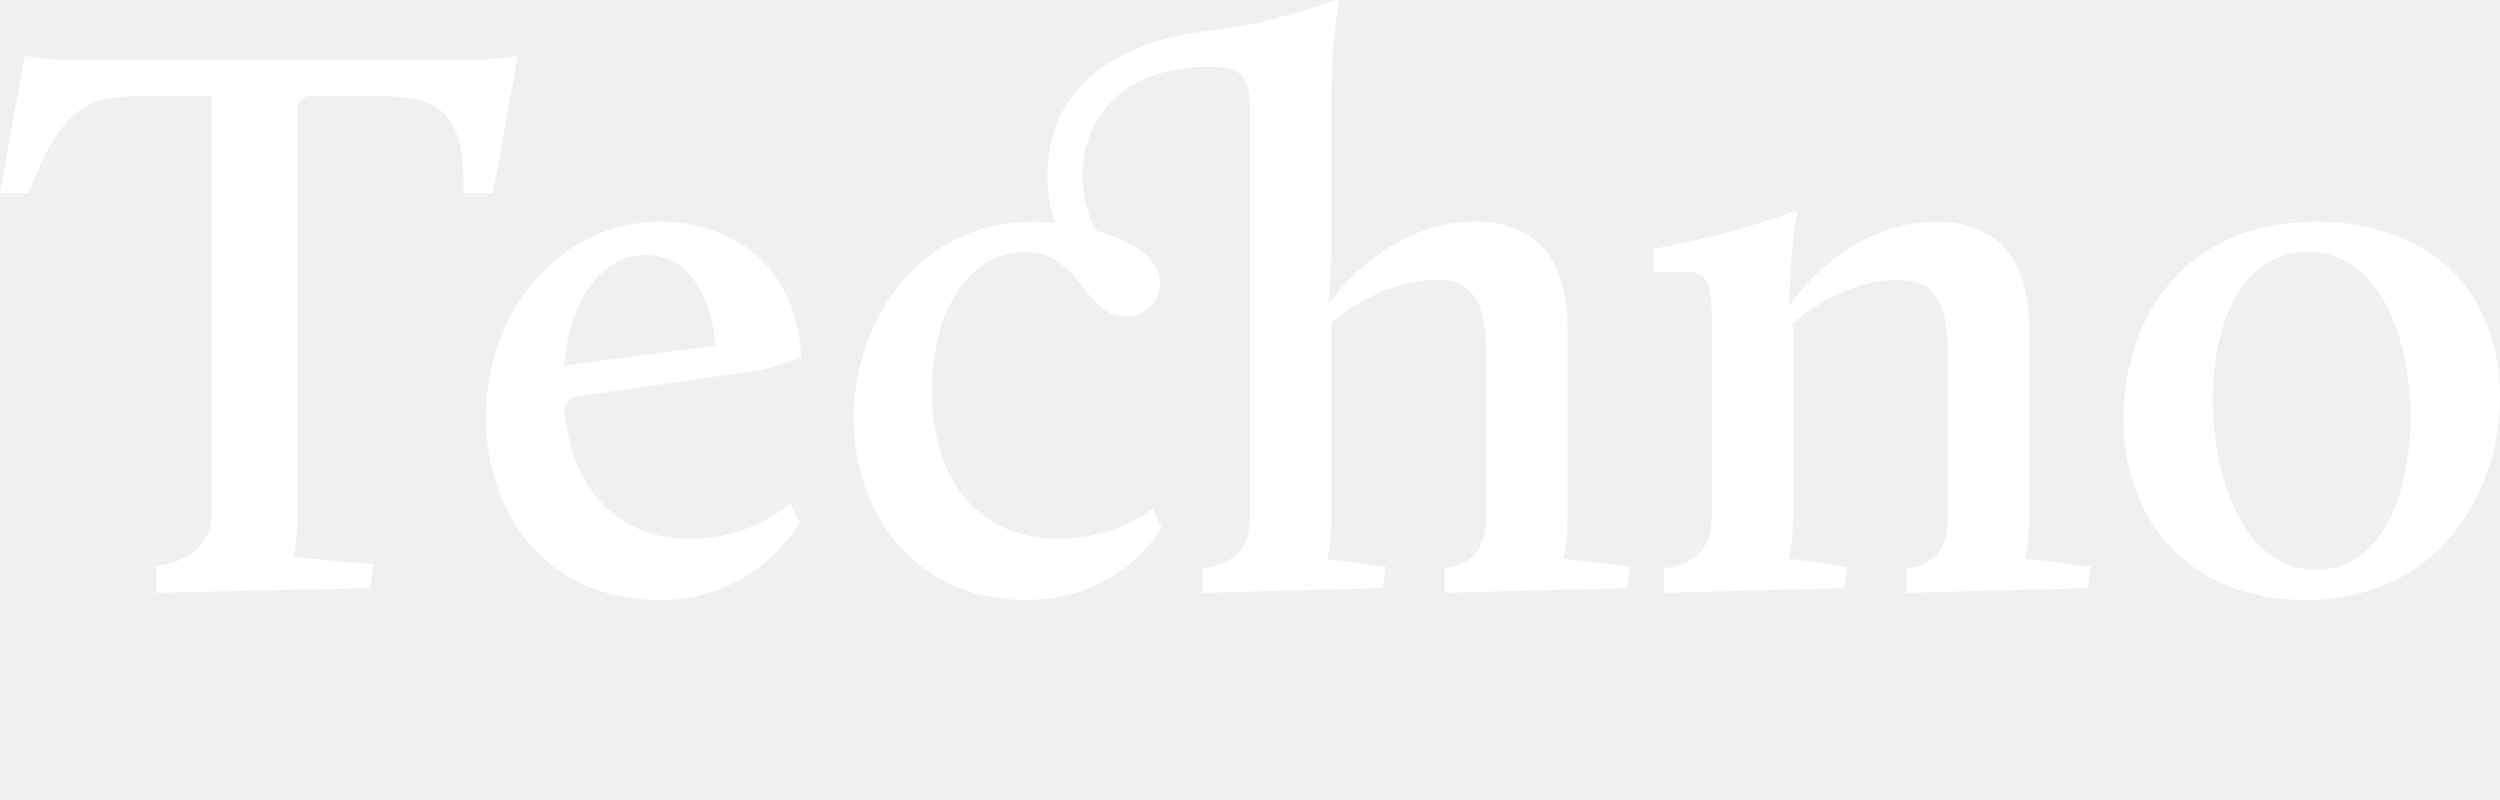
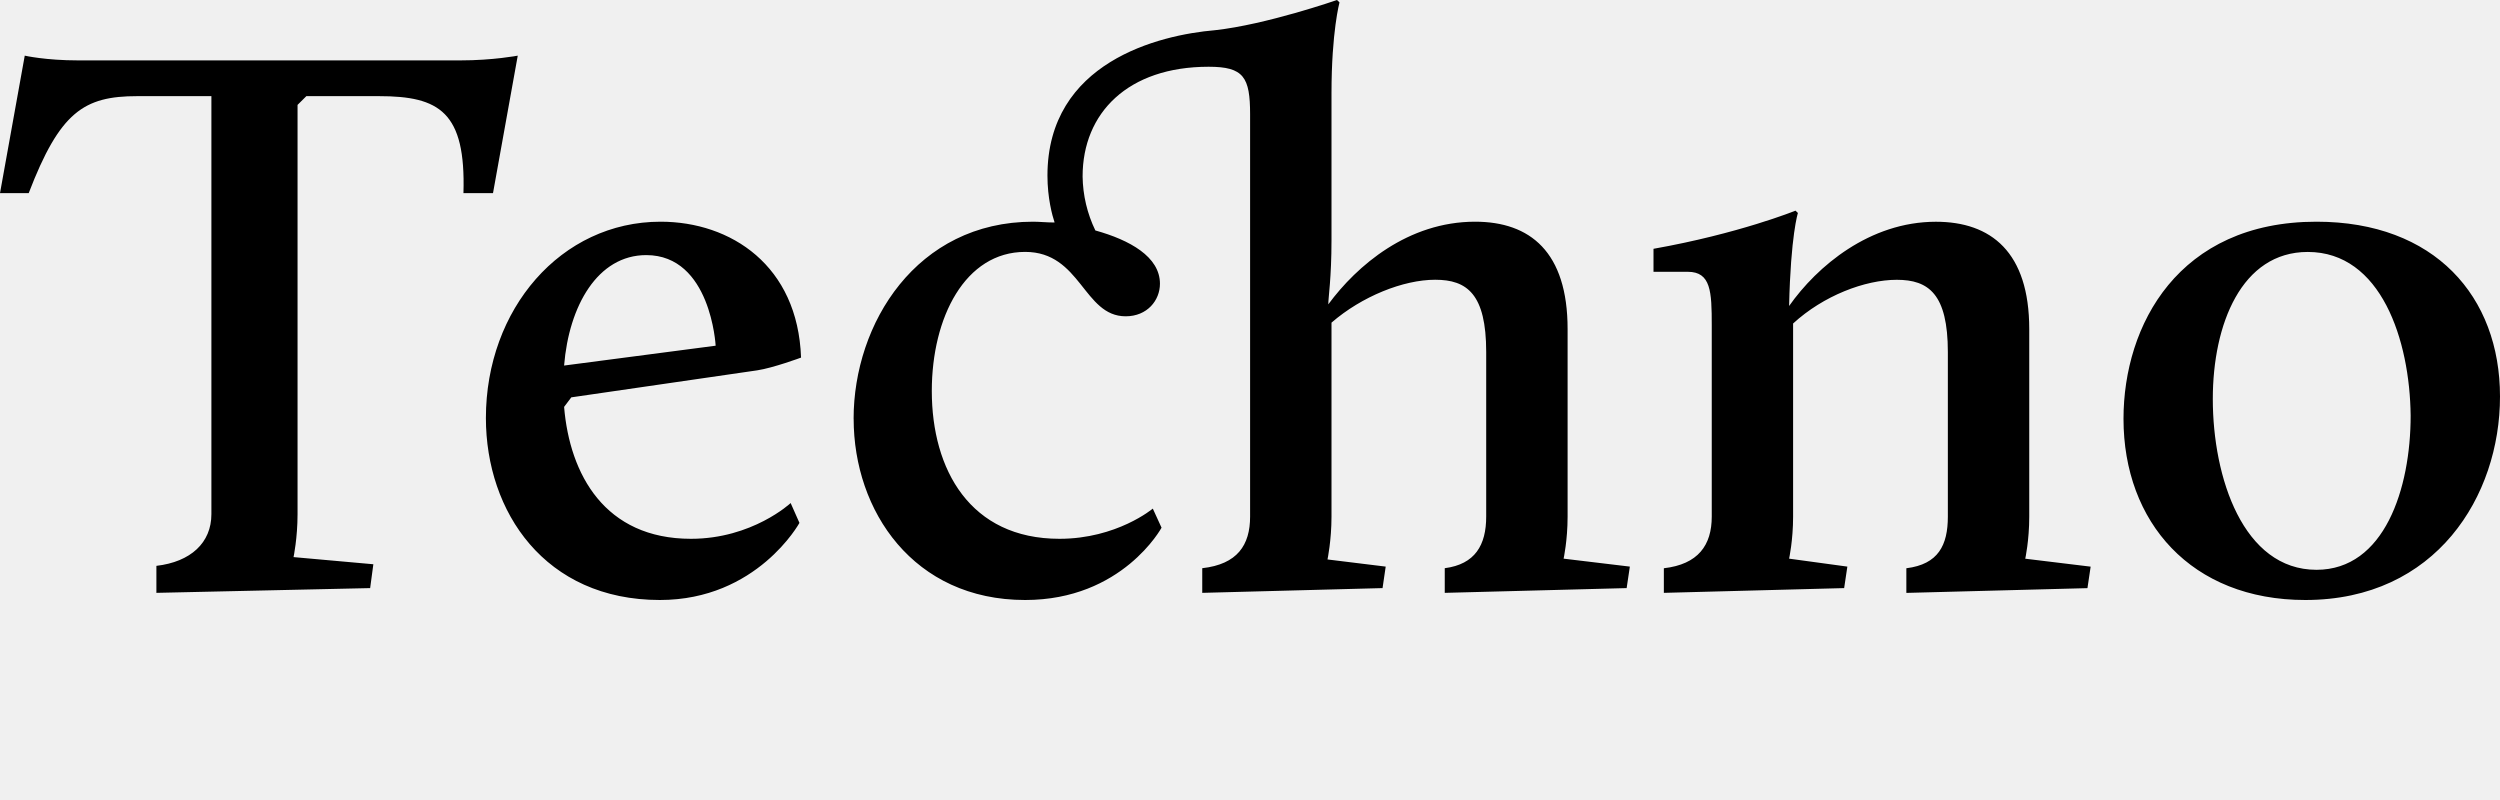
<svg xmlns="http://www.w3.org/2000/svg" width="50" height="16" viewBox="0 0 50 16" fill="none">
-   <path d="M3.127 11.857l4.276-.095.064-.477-1.596-.143s.08-.382.08-.859V2.098l.176-.175h1.452c1.212 0 1.739.318 1.69 1.94h.591l.495-2.75s-.495.095-1.15.095H1.565c-.655 0-1.07-.095-1.07-.095L0 3.863h.574c.623-1.622 1.101-1.94 2.17-1.94h1.484v8.36c0 .573-.415.954-1.1 1.034v.54zM9.718 8.36c0 1.876 1.181 3.64 3.479 3.64 1.946 0 2.792-1.542 2.792-1.542l-.176-.397s-.766.715-1.994.715c-1.723 0-2.425-1.287-2.537-2.638l.144-.191 3.717-.54c.32-.048.878-.255.878-.255-.064-1.843-1.404-2.718-2.809-2.718-1.994 0-3.494 1.749-3.494 3.926zm3.207-3.258c1.293 0 1.388 1.812 1.388 1.812l-3.031.397c.096-1.192.67-2.209 1.643-2.209zM17.073 8.376c0 1.844 1.196 3.624 3.43 3.624 1.946 0 2.728-1.446 2.728-1.446l-.175-.382s-.718.604-1.867.604c-1.787 0-2.553-1.383-2.553-2.956 0-1.478.67-2.782 1.867-2.782 1.117 0 1.165 1.288 2.01 1.288.431 0 .686-.318.686-.652 0-.54-.606-.874-1.292-1.065a2.56 2.56 0 0 1-.255-1.08c0-1.272.909-2.194 2.52-2.194.703 0 .83.207.83.954v8.042c0 .572-.255.954-.957 1.033v.493l3.606-.095.063-.43-1.164-.143s.08-.381.08-.858V6.453c.606-.525 1.435-.858 2.074-.858.638 0 1.02.286 1.02 1.446v3.29c0 .572-.223.954-.829 1.033v.493l3.638-.095.064-.43-1.325-.159s.08-.365.08-.842v-3.75c0-1.543-.75-2.147-1.85-2.147-1.34 0-2.362.875-2.936 1.653 0-.143.064-.524.064-1.287V1.86c0-1.224.16-1.812.16-1.812L26.74 0s-1.42.493-2.44.604c-1.118.095-3.351.636-3.351 2.909 0 .445.095.794.143.937-.16 0-.303-.016-.43-.016-2.33 0-3.59 2.035-3.59 3.942zM33.277 11.857l3.606-.095.064-.43-1.165-.159s.08-.365.08-.842V6.47c.606-.556 1.436-.874 2.074-.874.638 0 1.021.286 1.021 1.446v3.29c0 .572-.191.954-.83 1.033v.493l3.622-.095.064-.43-1.308-.159s.08-.365.08-.842v-3.75c0-1.543-.766-2.147-1.867-2.147-1.324 0-2.377.89-2.936 1.685.032-1.414.176-1.86.176-1.86l-.048-.047s-1.133.46-2.84.763v.46h.686c.463 0 .479.398.479 1.066v3.83c0 .572-.271.954-.958 1.033v.493zM42.47 8.376c0 2.066 1.355 3.624 3.637 3.624C48.724 12 50 9.918 50 7.931c0-2.003-1.308-3.497-3.67-3.497-2.76 0-3.86 2.067-3.86 3.942zm1.786-.397c0-1.494.575-2.94 1.899-2.94 1.468 0 2.042 1.764 2.058 3.274 0 1.462-.526 3.083-1.883 3.083-1.467 0-2.074-1.844-2.074-3.417zM18" fill="#fff" />
+   <path d="M3.127 11.857l4.276-.095.064-.477-1.596-.143s.08-.382.08-.859V2.098l.176-.175h1.452c1.212 0 1.739.318 1.69 1.94h.591l.495-2.75s-.495.095-1.15.095H1.565c-.655 0-1.07-.095-1.07-.095L0 3.863h.574c.623-1.622 1.101-1.94 2.17-1.94h1.484v8.36c0 .573-.415.954-1.1 1.034v.54zM9.718 8.36c0 1.876 1.181 3.64 3.479 3.64 1.946 0 2.792-1.542 2.792-1.542l-.176-.397s-.766.715-1.994.715c-1.723 0-2.425-1.287-2.537-2.638l.144-.191 3.717-.54c.32-.048.878-.255.878-.255-.064-1.843-1.404-2.718-2.809-2.718-1.994 0-3.494 1.749-3.494 3.926zm3.207-3.258c1.293 0 1.388 1.812 1.388 1.812l-3.031.397c.096-1.192.67-2.209 1.643-2.209zM17.073 8.376c0 1.844 1.196 3.624 3.43 3.624 1.946 0 2.728-1.446 2.728-1.446l-.175-.382s-.718.604-1.867.604c-1.787 0-2.553-1.383-2.553-2.956 0-1.478.67-2.782 1.867-2.782 1.117 0 1.165 1.288 2.01 1.288.431 0 .686-.318.686-.652 0-.54-.606-.874-1.292-1.065a2.56 2.56 0 0 1-.255-1.08c0-1.272.909-2.194 2.52-2.194.703 0 .83.207.83.954v8.042c0 .572-.255.954-.957 1.033v.493l3.606-.095.063-.43-1.164-.143s.08-.381.08-.858V6.453c.606-.525 1.435-.858 2.074-.858.638 0 1.02.286 1.02 1.446v3.29c0 .572-.223.954-.829 1.033v.493l3.638-.095.064-.43-1.325-.159s.08-.365.08-.842v-3.75c0-1.543-.75-2.147-1.85-2.147-1.34 0-2.362.875-2.936 1.653 0-.143.064-.524.064-1.287V1.86c0-1.224.16-1.812.16-1.812L26.74 0s-1.42.493-2.44.604c-1.118.095-3.351.636-3.351 2.909 0 .445.095.794.143.937-.16 0-.303-.016-.43-.016-2.33 0-3.59 2.035-3.59 3.942zM33.277 11.857l3.606-.095.064-.43-1.165-.159s.08-.365.08-.842V6.47c.606-.556 1.436-.874 2.074-.874.638 0 1.021.286 1.021 1.446v3.29c0 .572-.191.954-.83 1.033v.493l3.622-.095.064-.43-1.308-.159s.08-.365.08-.842v-3.75c0-1.543-.766-2.147-1.867-2.147-1.324 0-2.377.89-2.936 1.685.032-1.414.176-1.86.176-1.86l-.048-.047s-1.133.46-2.84.763v.46h.686c.463 0 .479.398.479 1.066v3.83c0 .572-.271.954-.958 1.033v.493zM42.47 8.376c0 2.066 1.355 3.624 3.637 3.624C48.724 12 50 9.918 50 7.931c0-2.003-1.308-3.497-3.67-3.497-2.76 0-3.86 2.067-3.86 3.942zm1.786-.397c0-1.494.575-2.94 1.899-2.94 1.468 0 2.042 1.764 2.058 3.274 0 1.462-.526 3.083-1.883 3.083-1.467 0-2.074-1.844-2.074-3.417zM18" fill="#000" />
</svg>
